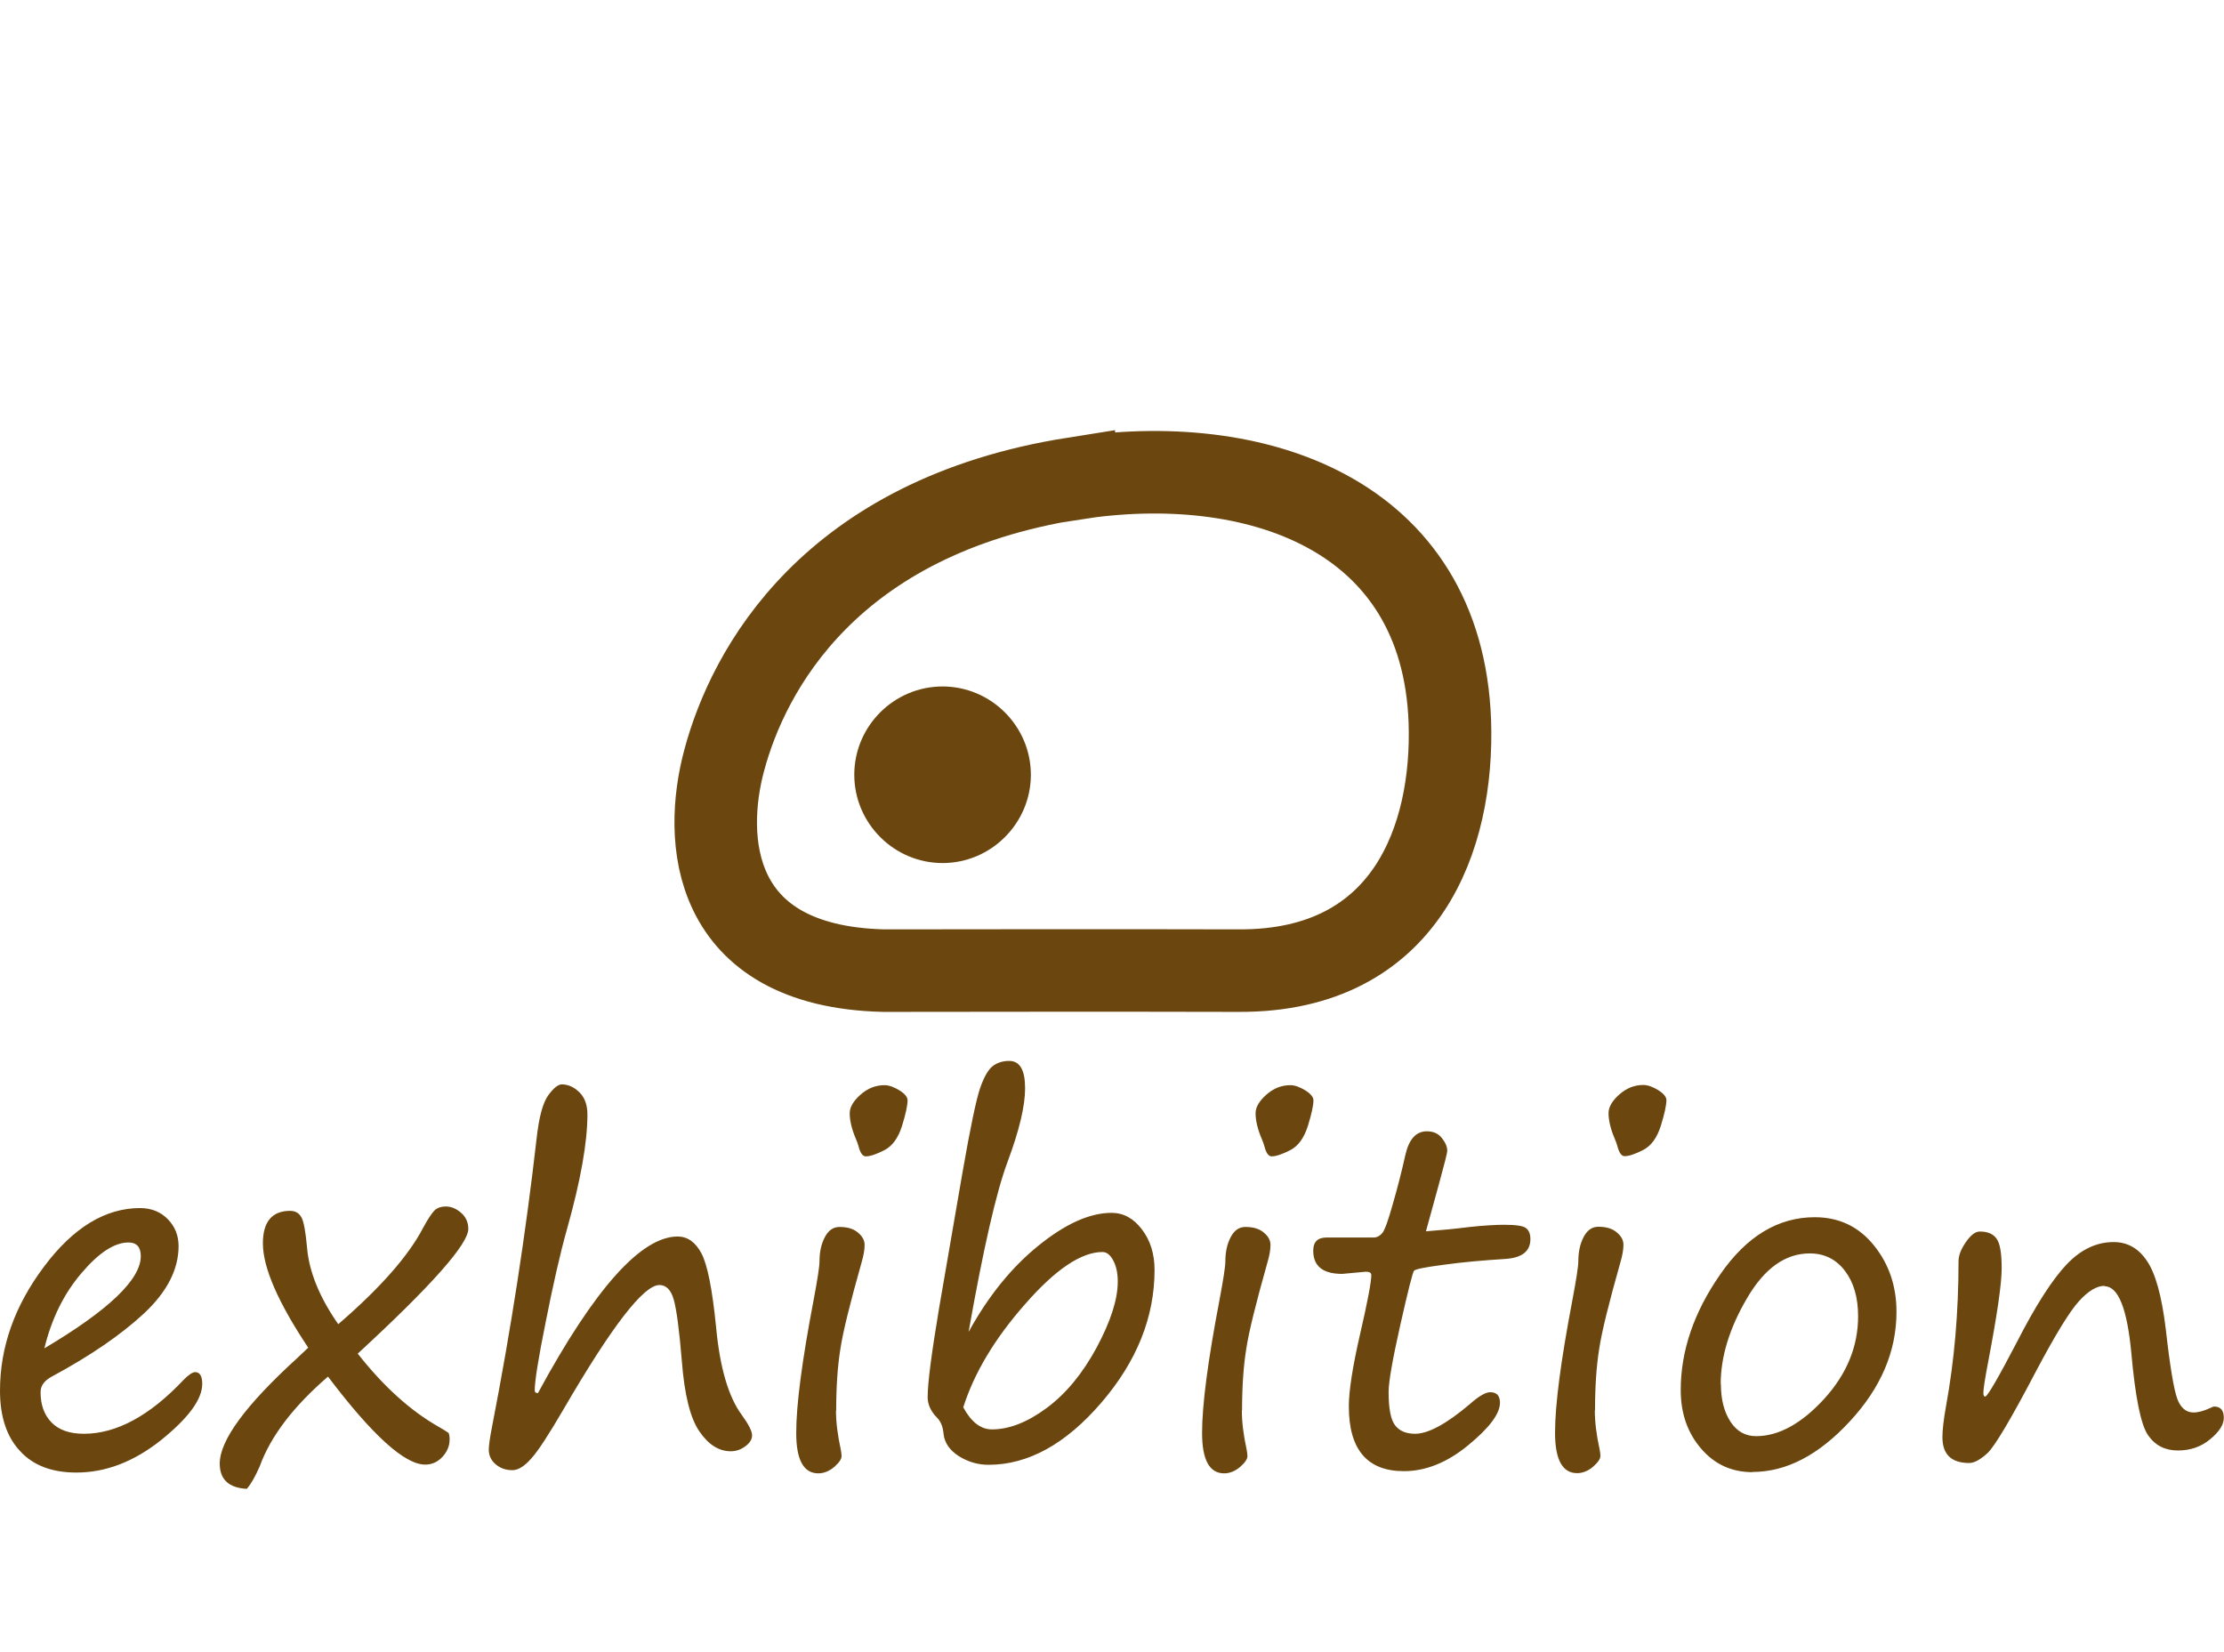
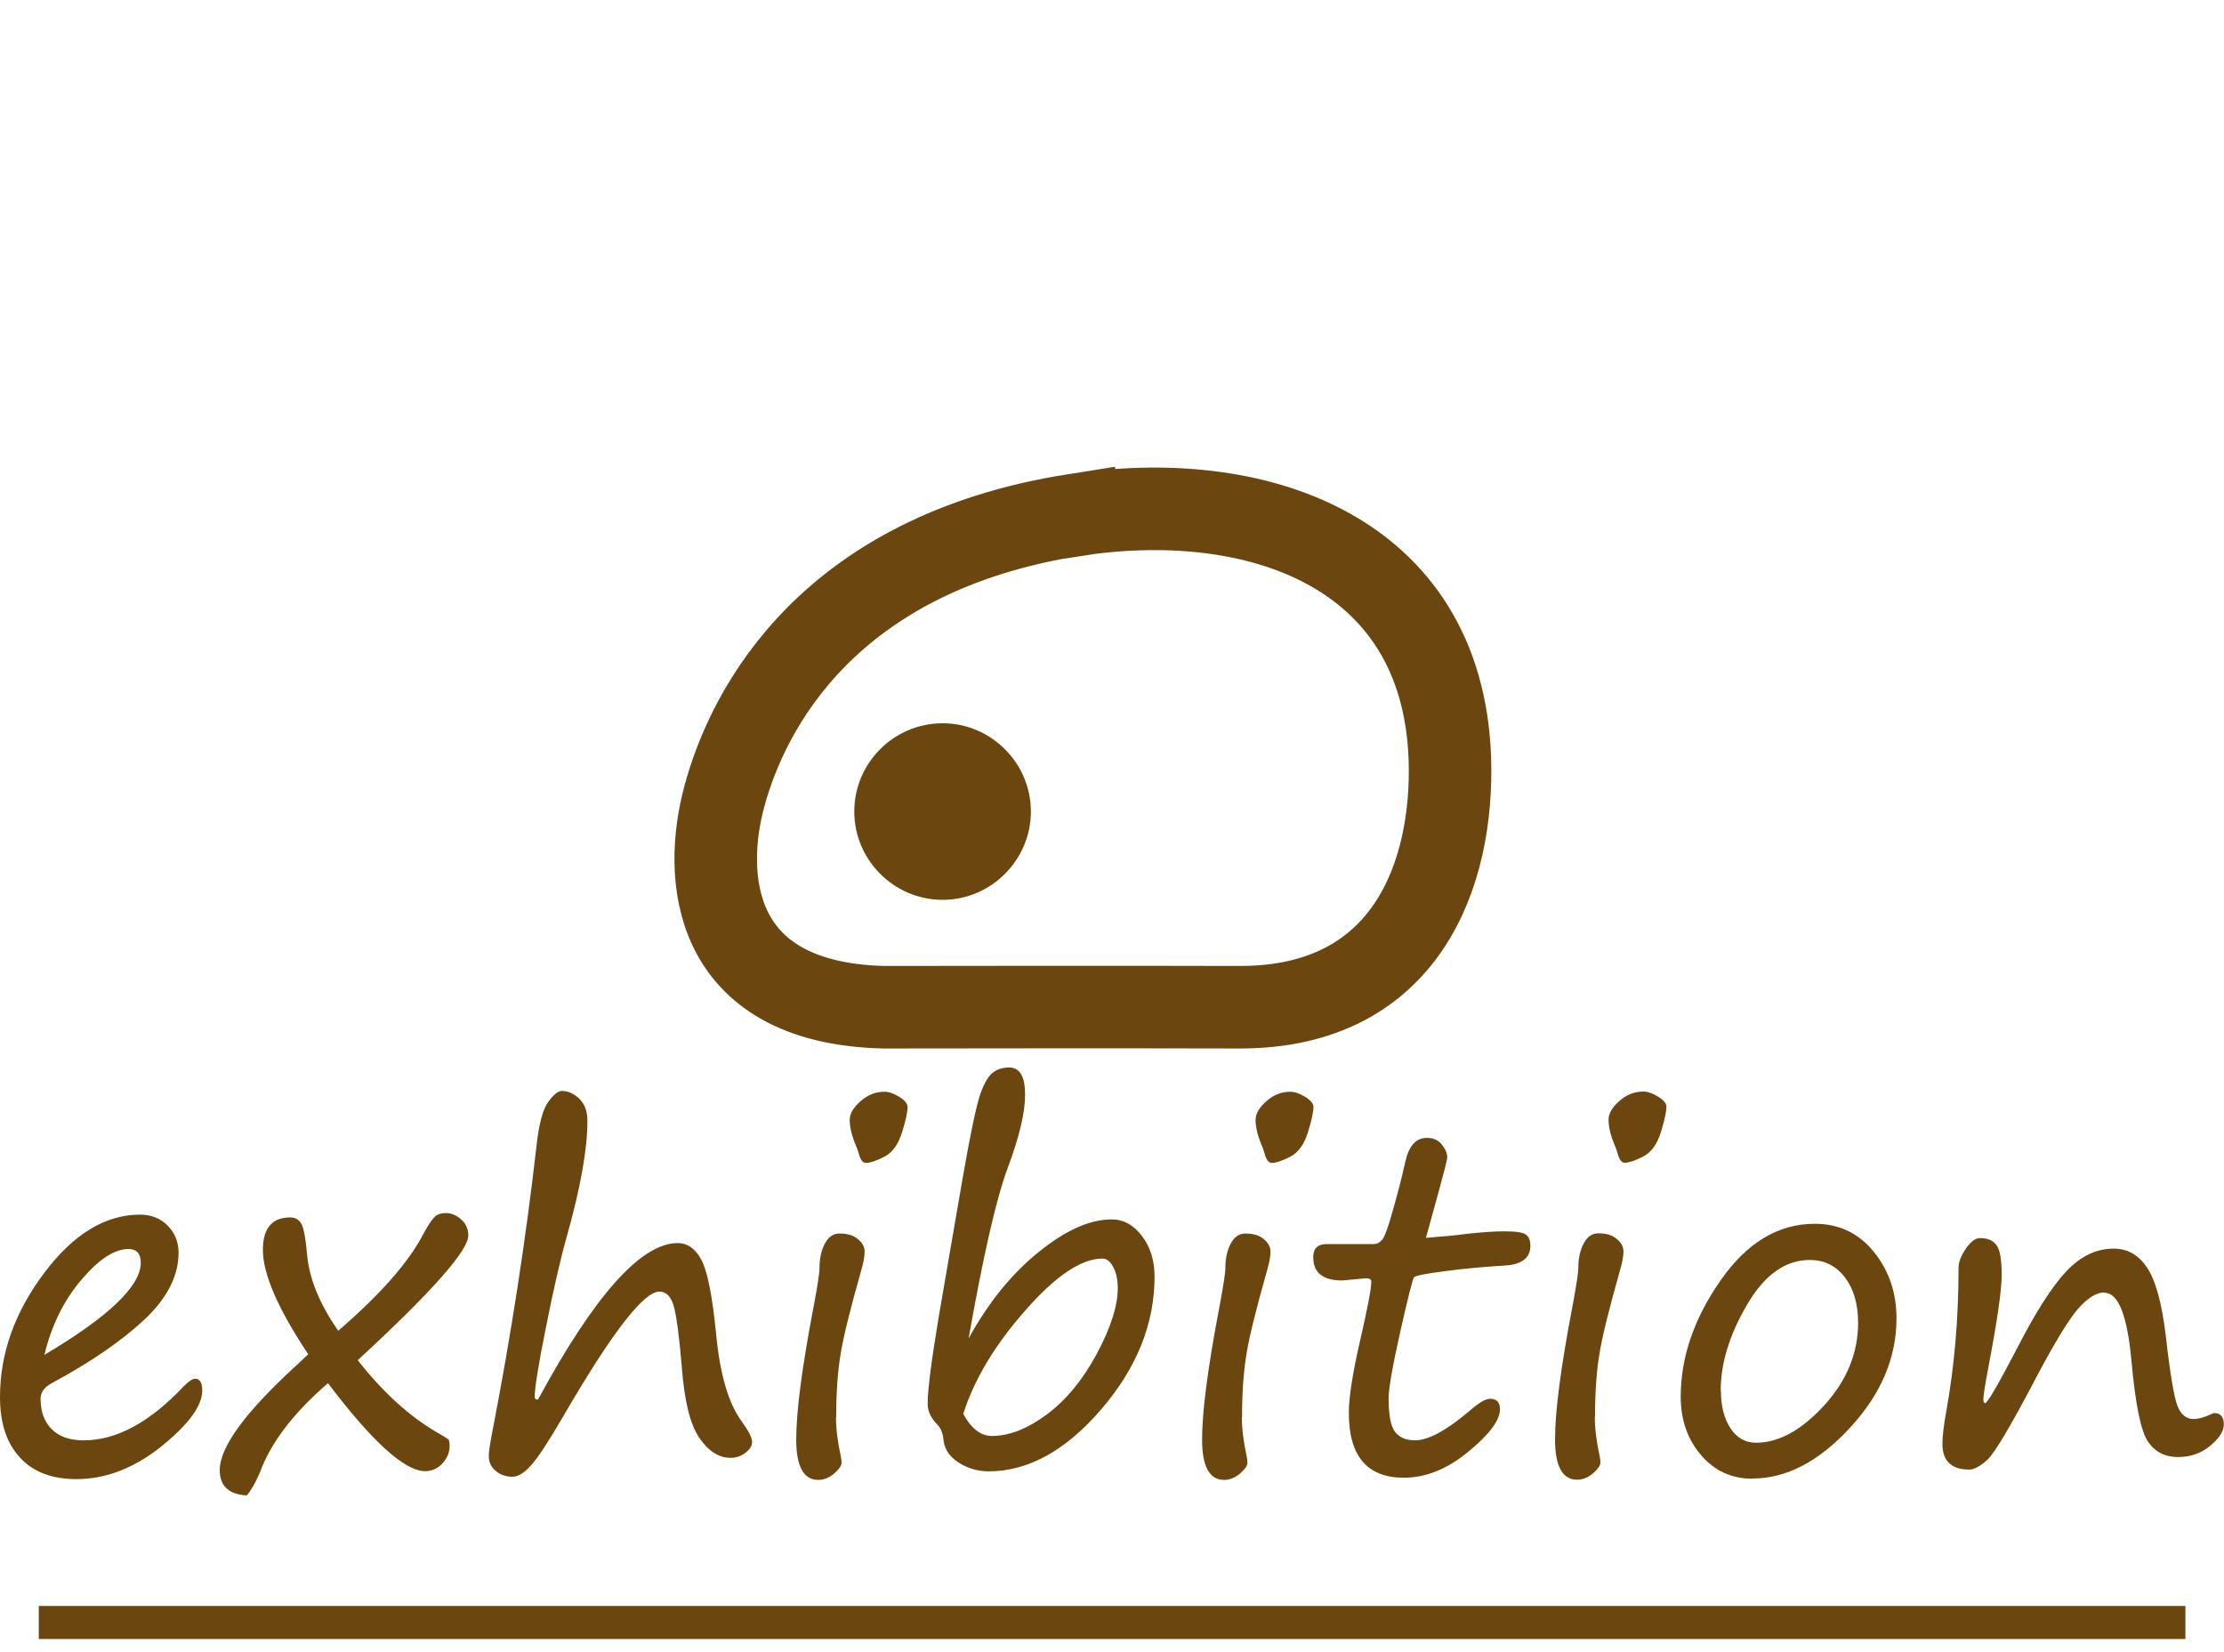
<svg xmlns="http://www.w3.org/2000/svg" xml:space="preserve" width="13.468mm" height="10mm" version="1.1" style="shape-rendering:geometricPrecision; text-rendering:geometricPrecision; image-rendering:optimizeQuality; fill-rule:evenodd; clip-rule:evenodd" viewBox="0 0 111.84 83.04">
  <defs>
    <style type="text/css">
   
-     .str0 {stroke:#6B470F;stroke-width:4.15;stroke-miterlimit:22.926}
+     .str1 {stroke:#6B470F;stroke-width:4.15;stroke-miterlimit:22.926}
+     .str0 {stroke:#6B470F;stroke-width:1.66;stroke-miterlimit:22.926}
    .fil0 {fill:none}
    .fil2 {fill:#6B470F}
    .fil1 {fill:#6B470F;fill-rule:nonzero}
   
  </style>
  </defs>
  <g id="Layer_x0020_1">
-     <g id="_1367704272">
-       <polygon class="fil0" points="10.25,0 101.59,0 101.59,83.04 10.25,83.04 " />
-       <path class="fil1" d="M10.17 69.59c0,0.78 -0.69,1.71 -2.06,2.82 -1.38,1.1 -2.8,1.64 -4.27,1.64 -1.23,0 -2.18,-0.36 -2.84,-1.09 -0.67,-0.72 -1,-1.73 -1,-3.03 0,-2.18 0.73,-4.26 2.21,-6.23 1.47,-1.97 3.09,-2.95 4.83,-2.95 0.57,0 1.04,0.19 1.4,0.56 0.36,0.37 0.54,0.82 0.54,1.35 0,1.18 -0.58,2.3 -1.73,3.38 -1.15,1.07 -2.69,2.13 -4.62,3.17 -0.4,0.21 -0.59,0.47 -0.59,0.8 0,0.63 0.18,1.14 0.55,1.52 0.37,0.38 0.91,0.57 1.63,0.57 1.64,0 3.32,-0.91 5.02,-2.72 0.25,-0.25 0.45,-0.38 0.57,-0.38 0.24,0 0.36,0.2 0.36,0.59zm-7.95 -1.78c3.24,-1.92 4.86,-3.47 4.86,-4.64 0,-0.46 -0.21,-0.69 -0.62,-0.69 -0.7,0 -1.49,0.51 -2.37,1.55 -0.88,1.03 -1.5,2.29 -1.86,3.78zm14.28 1.41c-1.74,1.5 -2.89,3 -3.44,4.52 -0.22,0.5 -0.43,0.88 -0.65,1.13 -0.91,-0.05 -1.36,-0.48 -1.36,-1.27 0,-1.17 1.3,-2.94 3.9,-5.31l0.55 -0.52c-1.52,-2.28 -2.28,-4.03 -2.28,-5.25 0,-1.08 0.46,-1.63 1.37,-1.63 0.26,0 0.45,0.11 0.57,0.33 0.12,0.22 0.21,0.73 0.28,1.51 0.1,1.21 0.62,2.5 1.57,3.86 2.11,-1.82 3.54,-3.44 4.28,-4.87 0.25,-0.46 0.45,-0.75 0.58,-0.87 0.14,-0.12 0.32,-0.18 0.55,-0.18 0.27,0 0.53,0.11 0.77,0.32 0.24,0.21 0.36,0.48 0.36,0.81 0,0.76 -1.85,2.85 -5.56,6.27 1.28,1.63 2.63,2.86 4.07,3.68 0.18,0.1 0.34,0.2 0.5,0.31 0.03,0.07 0.05,0.18 0.05,0.32 0,0.33 -0.12,0.62 -0.36,0.88 -0.24,0.26 -0.53,0.39 -0.87,0.39 -1.03,0 -2.66,-1.48 -4.89,-4.43zm10.56 0.82c2.84,-5.24 5.18,-7.86 7.02,-7.86 0.49,0 0.89,0.28 1.19,0.84 0.3,0.56 0.55,1.79 0.74,3.71 0.19,2.04 0.62,3.51 1.29,4.42 0.34,0.47 0.52,0.81 0.52,1.03 0,0.2 -0.11,0.38 -0.34,0.55 -0.23,0.17 -0.47,0.25 -0.73,0.25 -0.6,0 -1.12,-0.33 -1.58,-1 -0.46,-0.67 -0.75,-1.84 -0.88,-3.52 -0.13,-1.59 -0.27,-2.62 -0.41,-3.11 -0.14,-0.49 -0.38,-0.73 -0.72,-0.73 -0.8,0 -2.41,2.1 -4.84,6.28 -0.73,1.25 -1.26,2.07 -1.61,2.45 -0.34,0.39 -0.66,0.58 -0.94,0.58 -0.34,0 -0.62,-0.1 -0.85,-0.3 -0.23,-0.2 -0.34,-0.44 -0.34,-0.73 0,-0.22 0.06,-0.63 0.18,-1.24 0.94,-4.84 1.68,-9.64 2.22,-14.37 0.12,-1.11 0.32,-1.84 0.59,-2.21 0.27,-0.37 0.5,-0.55 0.68,-0.55 0.33,0 0.62,0.14 0.89,0.4 0.27,0.27 0.4,0.64 0.4,1.11 0,1.41 -0.34,3.33 -1.03,5.78 -0.34,1.21 -0.69,2.75 -1.06,4.62 -0.38,1.87 -0.56,3.03 -0.56,3.47 0,0.09 0.04,0.14 0.13,0.14l0.05 0zm16.48 -11.89c-0.16,0 -0.28,-0.17 -0.37,-0.52 -0.03,-0.11 -0.07,-0.22 -0.13,-0.36 -0.21,-0.49 -0.31,-0.93 -0.31,-1.29 0,-0.3 0.18,-0.61 0.54,-0.93 0.36,-0.32 0.76,-0.48 1.21,-0.48 0.22,0 0.47,0.09 0.75,0.26 0.27,0.17 0.41,0.34 0.41,0.5 0,0.25 -0.09,0.68 -0.28,1.29 -0.19,0.6 -0.48,1.01 -0.89,1.22 -0.41,0.21 -0.72,0.31 -0.93,0.31zm-1.5 12.78c0,0.58 0.08,1.23 0.24,1.96 0.03,0.14 0.04,0.25 0.04,0.34 0,0.14 -0.12,0.32 -0.37,0.54 -0.25,0.21 -0.52,0.32 -0.8,0.32 -0.74,0 -1.11,-0.68 -1.11,-2.03 0,-1.41 0.29,-3.62 0.87,-6.66 0.2,-1.06 0.3,-1.71 0.3,-1.96 0,-0.48 0.09,-0.89 0.27,-1.23 0.18,-0.34 0.42,-0.51 0.74,-0.51 0.39,0 0.7,0.09 0.92,0.28 0.23,0.19 0.34,0.39 0.34,0.63 0,0.23 -0.05,0.53 -0.16,0.9 -0.57,2.02 -0.93,3.46 -1.06,4.33 -0.14,0.87 -0.21,1.9 -0.21,3.1zm6.68 -3.97c0.98,-1.78 2.14,-3.22 3.5,-4.32 1.36,-1.1 2.58,-1.65 3.68,-1.65 0.6,0 1.11,0.28 1.53,0.84 0.42,0.55 0.63,1.23 0.63,2.03 0,2.37 -0.89,4.6 -2.68,6.68 -1.79,2.08 -3.68,3.12 -5.67,3.12 -0.54,0 -1.04,-0.15 -1.5,-0.44 -0.45,-0.29 -0.71,-0.66 -0.76,-1.11 -0.03,-0.36 -0.14,-0.62 -0.31,-0.8 -0.33,-0.33 -0.49,-0.68 -0.49,-1.05 0,-0.7 0.19,-2.18 0.57,-4.45l1.18 -6.84c0.4,-2.3 0.7,-3.71 0.89,-4.26 0.19,-0.54 0.39,-0.9 0.62,-1.09 0.23,-0.18 0.51,-0.27 0.84,-0.27 0.54,0 0.8,0.46 0.8,1.38 0,0.88 -0.29,2.11 -0.88,3.69 -0.57,1.52 -1.22,4.37 -1.96,8.55zm-0.28 3.81c0.4,0.74 0.88,1.11 1.44,1.11 0.87,0 1.79,-0.36 2.76,-1.08 0.97,-0.72 1.8,-1.73 2.51,-3.04 0.7,-1.31 1.06,-2.41 1.06,-3.32 0,-0.4 -0.07,-0.75 -0.22,-1.04 -0.15,-0.29 -0.33,-0.44 -0.55,-0.44 -1.06,0 -2.36,0.87 -3.88,2.61 -1.53,1.73 -2.57,3.47 -3.12,5.2zm15.51 -12.62c-0.16,0 -0.28,-0.17 -0.37,-0.52 -0.03,-0.11 -0.07,-0.22 -0.13,-0.36 -0.21,-0.49 -0.31,-0.93 -0.31,-1.29 0,-0.3 0.18,-0.61 0.54,-0.93 0.36,-0.32 0.76,-0.48 1.21,-0.48 0.22,0 0.47,0.09 0.75,0.26 0.27,0.17 0.41,0.34 0.41,0.5 0,0.25 -0.09,0.68 -0.28,1.29 -0.19,0.6 -0.48,1.01 -0.89,1.22 -0.41,0.21 -0.72,0.31 -0.93,0.31zm-1.5 12.78c0,0.58 0.08,1.23 0.24,1.96 0.03,0.14 0.04,0.25 0.04,0.34 0,0.14 -0.12,0.32 -0.37,0.54 -0.25,0.21 -0.52,0.32 -0.8,0.32 -0.74,0 -1.11,-0.68 -1.11,-2.03 0,-1.41 0.29,-3.62 0.87,-6.66 0.2,-1.06 0.3,-1.71 0.3,-1.96 0,-0.48 0.09,-0.89 0.27,-1.23 0.18,-0.34 0.42,-0.51 0.74,-0.51 0.39,0 0.7,0.09 0.92,0.28 0.23,0.19 0.34,0.39 0.34,0.63 0,0.23 -0.05,0.53 -0.16,0.9 -0.57,2.02 -0.93,3.46 -1.06,4.33 -0.14,0.87 -0.21,1.9 -0.21,3.1zm9.24 -9.01c0.79,-0.06 1.53,-0.13 2.22,-0.22 0.69,-0.07 1.26,-0.11 1.72,-0.11 0.58,0 0.95,0.05 1.1,0.16 0.15,0.11 0.23,0.29 0.23,0.56 0,0.62 -0.43,0.95 -1.29,1 -1.11,0.07 -2.13,0.16 -3.06,0.29 -0.93,0.12 -1.43,0.22 -1.5,0.3 -0.07,0.08 -0.3,0.99 -0.69,2.72 -0.39,1.74 -0.59,2.86 -0.59,3.38 0,0.84 0.11,1.4 0.33,1.68 0.22,0.28 0.55,0.42 1,0.42 0.66,0 1.57,-0.49 2.74,-1.48 0.45,-0.4 0.8,-0.61 1.04,-0.61 0.33,0 0.49,0.18 0.49,0.53 0,0.55 -0.53,1.26 -1.59,2.13 -1.05,0.87 -2.14,1.31 -3.24,1.31 -1.85,0 -2.77,-1.09 -2.77,-3.26 0,-0.78 0.19,-2 0.57,-3.65 0.38,-1.64 0.56,-2.62 0.56,-2.95 0,-0.11 -0.09,-0.17 -0.27,-0.17l-1.19 0.11c-0.98,0 -1.46,-0.39 -1.46,-1.17 0,-0.44 0.22,-0.66 0.68,-0.66l2.36 0c0.16,0 0.3,-0.07 0.43,-0.22 0.12,-0.14 0.3,-0.63 0.53,-1.46 0.24,-0.83 0.45,-1.65 0.63,-2.46 0.18,-0.8 0.54,-1.2 1.08,-1.2 0.33,0 0.58,0.11 0.76,0.34 0.18,0.23 0.27,0.44 0.27,0.64 0,0.11 -0.14,0.65 -0.41,1.64l-0.66 2.4zm10.01 -3.78c-0.16,0 -0.28,-0.17 -0.37,-0.52 -0.03,-0.11 -0.07,-0.22 -0.13,-0.36 -0.21,-0.49 -0.31,-0.93 -0.31,-1.29 0,-0.3 0.18,-0.61 0.54,-0.93 0.36,-0.32 0.76,-0.48 1.21,-0.48 0.22,0 0.47,0.09 0.75,0.26 0.27,0.17 0.41,0.34 0.41,0.5 0,0.25 -0.09,0.68 -0.28,1.29 -0.19,0.6 -0.48,1.01 -0.89,1.22 -0.41,0.21 -0.72,0.31 -0.93,0.31zm-1.5 12.78c0,0.58 0.08,1.23 0.24,1.96 0.03,0.14 0.04,0.25 0.04,0.34 0,0.14 -0.12,0.32 -0.37,0.54 -0.25,0.21 -0.52,0.32 -0.8,0.32 -0.74,0 -1.11,-0.68 -1.11,-2.03 0,-1.41 0.29,-3.62 0.87,-6.66 0.2,-1.06 0.3,-1.71 0.3,-1.96 0,-0.48 0.09,-0.89 0.27,-1.23 0.18,-0.34 0.42,-0.51 0.74,-0.51 0.39,0 0.7,0.09 0.92,0.28 0.23,0.19 0.34,0.39 0.34,0.63 0,0.23 -0.05,0.53 -0.16,0.9 -0.57,2.02 -0.93,3.46 -1.06,4.33 -0.14,0.87 -0.21,1.9 -0.21,3.1zm7.93 3.11c-1.04,0 -1.91,-0.39 -2.59,-1.19 -0.68,-0.79 -1.02,-1.77 -1.02,-2.94 0,-1.97 0.66,-3.91 1.99,-5.82 1.32,-1.91 2.91,-2.87 4.75,-2.87 1.22,0 2.21,0.47 2.97,1.41 0.76,0.94 1.14,2.05 1.14,3.35 0,1.98 -0.78,3.82 -2.35,5.51 -1.57,1.7 -3.2,2.54 -4.89,2.54zm-1.59 -4.43c0,0.77 0.16,1.4 0.48,1.89 0.32,0.49 0.75,0.73 1.29,0.73 1.14,0 2.28,-0.63 3.42,-1.87 1.14,-1.25 1.71,-2.64 1.71,-4.16 0,-0.94 -0.22,-1.7 -0.66,-2.28 -0.44,-0.58 -1.03,-0.88 -1.77,-0.88 -1.23,0 -2.28,0.75 -3.16,2.26 -0.88,1.5 -1.32,2.94 -1.32,4.31zm19.3 -4.94c-0.4,0 -0.83,0.26 -1.3,0.78 -0.47,0.52 -1.18,1.68 -2.14,3.49 -1.27,2.43 -2.09,3.8 -2.45,4.14 -0.37,0.34 -0.68,0.5 -0.92,0.5 -0.9,0 -1.35,-0.43 -1.35,-1.3 0,-0.36 0.06,-0.88 0.18,-1.55 0.42,-2.3 0.63,-4.73 0.63,-7.29 0,-0.29 0.12,-0.61 0.37,-0.97 0.25,-0.36 0.48,-0.53 0.7,-0.53 0.4,0 0.68,0.12 0.85,0.37 0.17,0.24 0.25,0.73 0.25,1.48 0,0.77 -0.23,2.36 -0.69,4.76 -0.15,0.79 -0.23,1.3 -0.23,1.51 0,0.12 0.03,0.18 0.09,0.18 0.11,0 0.64,-0.91 1.59,-2.73 0.95,-1.86 1.79,-3.16 2.5,-3.91 0.72,-0.76 1.51,-1.13 2.37,-1.13 0.69,0 1.25,0.31 1.67,0.94 0.43,0.62 0.75,1.77 0.95,3.42 0.21,1.88 0.41,3.06 0.58,3.52 0.17,0.46 0.45,0.69 0.82,0.69 0.24,0 0.53,-0.08 0.89,-0.25 0.06,-0.03 0.11,-0.05 0.14,-0.05 0.33,0 0.49,0.19 0.49,0.57 0,0.34 -0.23,0.7 -0.68,1.07 -0.45,0.38 -0.99,0.57 -1.63,0.57 -0.65,0 -1.15,-0.26 -1.5,-0.77 -0.36,-0.52 -0.64,-1.89 -0.84,-4.13 -0.21,-2.24 -0.66,-3.36 -1.35,-3.36z" />
+     <g id="_979588344">
+       <g>
+         <polygon class="fil0" points="10.25,0 101.59,0 101.59,83.04 10.25,83.04 " />
+         <line class="fil0 str0" x1="1.95" y1="81.59" x2="109.9" y2="81.59" />
+         <path class="fil1" d="M10.17 69.92c0,0.78 -0.69,1.71 -2.06,2.82 -1.38,1.1 -2.8,1.64 -4.27,1.64 -1.23,0 -2.18,-0.36 -2.84,-1.09 -0.67,-0.72 -1,-1.73 -1,-3.03 0,-2.18 0.73,-4.26 2.21,-6.23 1.47,-1.97 3.09,-2.95 4.83,-2.95 0.57,0 1.04,0.19 1.4,0.56 0.36,0.37 0.54,0.82 0.54,1.35 0,1.18 -0.58,2.3 -1.73,3.38 -1.15,1.07 -2.69,2.13 -4.62,3.17 -0.4,0.21 -0.59,0.47 -0.59,0.8 0,0.63 0.18,1.14 0.55,1.52 0.37,0.38 0.91,0.57 1.63,0.57 1.64,0 3.32,-0.91 5.02,-2.72 0.25,-0.25 0.45,-0.38 0.57,-0.38 0.24,0 0.36,0.2 0.36,0.59zm-7.95 -1.78c3.24,-1.92 4.86,-3.47 4.86,-4.64 0,-0.46 -0.21,-0.69 -0.62,-0.69 -0.7,0 -1.49,0.51 -2.37,1.55 -0.88,1.03 -1.5,2.29 -1.86,3.78zm14.28 1.41c-1.74,1.5 -2.89,3 -3.44,4.52 -0.22,0.5 -0.43,0.88 -0.65,1.13 -0.91,-0.05 -1.36,-0.48 -1.36,-1.27 0,-1.17 1.3,-2.94 3.9,-5.31l0.55 -0.52c-1.52,-2.28 -2.28,-4.03 -2.28,-5.25 0,-1.08 0.46,-1.63 1.37,-1.63 0.26,0 0.45,0.11 0.57,0.33 0.12,0.22 0.21,0.73 0.28,1.51 0.1,1.21 0.62,2.5 1.57,3.86 2.11,-1.82 3.54,-3.44 4.28,-4.87 0.25,-0.46 0.45,-0.75 0.58,-0.87 0.14,-0.12 0.32,-0.18 0.55,-0.18 0.27,0 0.53,0.11 0.77,0.32 0.24,0.21 0.36,0.48 0.36,0.81 0,0.76 -1.85,2.85 -5.56,6.27 1.28,1.63 2.63,2.86 4.07,3.68 0.18,0.1 0.34,0.2 0.5,0.31 0.03,0.07 0.05,0.18 0.05,0.32 0,0.33 -0.12,0.62 -0.36,0.88 -0.24,0.26 -0.53,0.39 -0.87,0.39 -1.03,0 -2.66,-1.48 -4.89,-4.43zm10.56 0.82c2.84,-5.24 5.18,-7.86 7.02,-7.86 0.49,0 0.89,0.28 1.19,0.84 0.3,0.56 0.55,1.79 0.74,3.71 0.19,2.04 0.62,3.51 1.29,4.42 0.34,0.47 0.52,0.81 0.52,1.03 0,0.2 -0.11,0.38 -0.34,0.55 -0.23,0.17 -0.47,0.25 -0.73,0.25 -0.6,0 -1.12,-0.33 -1.58,-1 -0.46,-0.67 -0.75,-1.84 -0.88,-3.52 -0.13,-1.59 -0.27,-2.62 -0.41,-3.11 -0.14,-0.49 -0.38,-0.73 -0.72,-0.73 -0.8,0 -2.41,2.1 -4.84,6.28 -0.73,1.25 -1.26,2.07 -1.61,2.45 -0.34,0.39 -0.66,0.58 -0.94,0.58 -0.34,0 -0.62,-0.1 -0.85,-0.3 -0.23,-0.2 -0.34,-0.44 -0.34,-0.73 0,-0.22 0.06,-0.63 0.18,-1.24 0.94,-4.84 1.68,-9.64 2.22,-14.37 0.12,-1.11 0.32,-1.84 0.59,-2.21 0.27,-0.37 0.5,-0.55 0.68,-0.55 0.33,0 0.62,0.14 0.89,0.4 0.27,0.27 0.4,0.64 0.4,1.11 0,1.41 -0.34,3.33 -1.03,5.78 -0.34,1.21 -0.69,2.75 -1.06,4.62 -0.38,1.87 -0.56,3.03 -0.56,3.47 0,0.09 0.04,0.14 0.13,0.14l0.05 0zm16.48 -11.89c-0.16,0 -0.28,-0.17 -0.37,-0.52 -0.03,-0.11 -0.07,-0.22 -0.13,-0.36 -0.21,-0.49 -0.31,-0.93 -0.31,-1.29 0,-0.3 0.18,-0.61 0.54,-0.93 0.36,-0.32 0.76,-0.48 1.21,-0.48 0.22,0 0.47,0.09 0.75,0.26 0.27,0.17 0.41,0.34 0.41,0.5 0,0.25 -0.09,0.68 -0.28,1.29 -0.19,0.6 -0.48,1.01 -0.89,1.22 -0.41,0.21 -0.72,0.31 -0.93,0.31zm-1.5 12.78c0,0.58 0.08,1.23 0.24,1.96 0.03,0.14 0.04,0.25 0.04,0.34 0,0.14 -0.12,0.32 -0.37,0.54 -0.25,0.21 -0.52,0.32 -0.8,0.32 -0.74,0 -1.11,-0.68 -1.11,-2.03 0,-1.41 0.29,-3.62 0.87,-6.66 0.2,-1.06 0.3,-1.71 0.3,-1.96 0,-0.48 0.09,-0.89 0.27,-1.23 0.18,-0.34 0.42,-0.51 0.74,-0.51 0.39,0 0.7,0.09 0.92,0.28 0.23,0.19 0.34,0.39 0.34,0.63 0,0.23 -0.05,0.53 -0.16,0.9 -0.57,2.02 -0.93,3.46 -1.06,4.33 -0.14,0.87 -0.21,1.9 -0.21,3.1zm6.68 -3.97c0.98,-1.78 2.14,-3.22 3.5,-4.32 1.36,-1.1 2.58,-1.65 3.68,-1.65 0.6,0 1.11,0.28 1.53,0.84 0.42,0.55 0.63,1.23 0.63,2.03 0,2.37 -0.89,4.6 -2.68,6.68 -1.79,2.08 -3.68,3.12 -5.67,3.12 -0.54,0 -1.04,-0.15 -1.5,-0.44 -0.45,-0.29 -0.71,-0.66 -0.76,-1.11 -0.03,-0.36 -0.14,-0.62 -0.31,-0.8 -0.33,-0.33 -0.49,-0.68 -0.49,-1.05 0,-0.7 0.19,-2.18 0.57,-4.45l1.18 -6.84c0.4,-2.3 0.7,-3.71 0.89,-4.26 0.19,-0.54 0.39,-0.9 0.62,-1.09 0.23,-0.18 0.51,-0.27 0.84,-0.27 0.54,0 0.8,0.46 0.8,1.38 0,0.88 -0.29,2.11 -0.88,3.69 -0.57,1.52 -1.22,4.37 -1.96,8.55zm-0.28 3.81c0.4,0.74 0.88,1.11 1.44,1.11 0.87,0 1.79,-0.36 2.76,-1.08 0.97,-0.72 1.8,-1.73 2.51,-3.04 0.7,-1.31 1.06,-2.41 1.06,-3.32 0,-0.4 -0.07,-0.75 -0.22,-1.04 -0.15,-0.29 -0.33,-0.44 -0.55,-0.44 -1.06,0 -2.36,0.87 -3.88,2.61 -1.53,1.73 -2.57,3.47 -3.12,5.2zm15.51 -12.62c-0.16,0 -0.28,-0.17 -0.37,-0.52 -0.03,-0.11 -0.07,-0.22 -0.13,-0.36 -0.21,-0.49 -0.31,-0.93 -0.31,-1.29 0,-0.3 0.18,-0.61 0.54,-0.93 0.36,-0.32 0.76,-0.48 1.21,-0.48 0.22,0 0.47,0.09 0.75,0.26 0.27,0.17 0.41,0.34 0.41,0.5 0,0.25 -0.09,0.68 -0.28,1.29 -0.19,0.6 -0.48,1.01 -0.89,1.22 -0.41,0.21 -0.72,0.31 -0.93,0.31zm-1.5 12.78c0,0.58 0.08,1.23 0.24,1.96 0.03,0.14 0.04,0.25 0.04,0.34 0,0.14 -0.12,0.32 -0.37,0.54 -0.25,0.21 -0.52,0.32 -0.8,0.32 -0.74,0 -1.11,-0.68 -1.11,-2.03 0,-1.41 0.29,-3.62 0.87,-6.66 0.2,-1.06 0.3,-1.71 0.3,-1.96 0,-0.48 0.09,-0.89 0.27,-1.23 0.18,-0.34 0.42,-0.51 0.74,-0.51 0.39,0 0.7,0.09 0.92,0.28 0.23,0.19 0.34,0.39 0.34,0.63 0,0.23 -0.05,0.53 -0.16,0.9 -0.57,2.02 -0.93,3.46 -1.06,4.33 -0.14,0.87 -0.21,1.9 -0.21,3.1zm9.24 -9.01c0.79,-0.06 1.53,-0.13 2.22,-0.22 0.69,-0.07 1.26,-0.11 1.72,-0.11 0.58,0 0.95,0.05 1.1,0.16 0.15,0.11 0.23,0.29 0.23,0.56 0,0.62 -0.43,0.95 -1.29,1 -1.11,0.07 -2.13,0.16 -3.06,0.29 -0.93,0.12 -1.43,0.22 -1.5,0.3 -0.07,0.08 -0.3,0.99 -0.69,2.72 -0.39,1.74 -0.59,2.86 -0.59,3.38 0,0.84 0.11,1.4 0.33,1.68 0.22,0.28 0.55,0.42 1,0.42 0.66,0 1.57,-0.49 2.74,-1.48 0.45,-0.4 0.8,-0.61 1.04,-0.61 0.33,0 0.49,0.18 0.49,0.53 0,0.55 -0.53,1.26 -1.59,2.13 -1.05,0.87 -2.14,1.31 -3.24,1.31 -1.85,0 -2.77,-1.09 -2.77,-3.26 0,-0.78 0.19,-2 0.57,-3.65 0.38,-1.64 0.56,-2.62 0.56,-2.95 0,-0.11 -0.09,-0.17 -0.27,-0.17l-1.19 0.11c-0.98,0 -1.46,-0.39 -1.46,-1.17 0,-0.44 0.22,-0.66 0.68,-0.66l2.36 0c0.16,0 0.3,-0.07 0.43,-0.22 0.12,-0.14 0.3,-0.63 0.53,-1.46 0.24,-0.83 0.45,-1.65 0.63,-2.46 0.18,-0.8 0.54,-1.2 1.08,-1.2 0.33,0 0.58,0.11 0.76,0.34 0.18,0.23 0.27,0.44 0.27,0.64 0,0.11 -0.14,0.65 -0.41,1.64l-0.66 2.4zm10.01 -3.78c-0.16,0 -0.28,-0.17 -0.37,-0.52 -0.03,-0.11 -0.07,-0.22 -0.13,-0.36 -0.21,-0.49 -0.31,-0.93 -0.31,-1.29 0,-0.3 0.18,-0.61 0.54,-0.93 0.36,-0.32 0.76,-0.48 1.21,-0.48 0.22,0 0.47,0.09 0.75,0.26 0.27,0.17 0.41,0.34 0.41,0.5 0,0.25 -0.09,0.68 -0.28,1.29 -0.19,0.6 -0.48,1.01 -0.89,1.22 -0.41,0.21 -0.72,0.31 -0.93,0.31zm-1.5 12.78c0,0.58 0.08,1.23 0.24,1.96 0.03,0.14 0.04,0.25 0.04,0.34 0,0.14 -0.12,0.32 -0.37,0.54 -0.25,0.21 -0.52,0.32 -0.8,0.32 -0.74,0 -1.11,-0.68 -1.11,-2.03 0,-1.41 0.29,-3.62 0.87,-6.66 0.2,-1.06 0.3,-1.71 0.3,-1.96 0,-0.48 0.09,-0.89 0.27,-1.23 0.18,-0.34 0.42,-0.51 0.74,-0.51 0.39,0 0.7,0.09 0.92,0.28 0.23,0.19 0.34,0.39 0.34,0.63 0,0.23 -0.05,0.53 -0.16,0.9 -0.57,2.02 -0.93,3.46 -1.06,4.33 -0.14,0.87 -0.21,1.9 -0.21,3.1zm7.93 3.11c-1.04,0 -1.91,-0.39 -2.59,-1.19 -0.68,-0.79 -1.02,-1.77 -1.02,-2.94 0,-1.97 0.66,-3.91 1.99,-5.82 1.32,-1.91 2.91,-2.87 4.75,-2.87 1.22,0 2.21,0.47 2.97,1.41 0.76,0.94 1.14,2.05 1.14,3.35 0,1.98 -0.78,3.82 -2.35,5.51 -1.57,1.7 -3.2,2.54 -4.89,2.54zm-1.59 -4.43c0,0.77 0.16,1.4 0.48,1.89 0.32,0.49 0.75,0.73 1.29,0.73 1.14,0 2.28,-0.63 3.42,-1.87 1.14,-1.25 1.71,-2.64 1.71,-4.16 0,-0.94 -0.22,-1.7 -0.66,-2.28 -0.44,-0.58 -1.03,-0.88 -1.77,-0.88 -1.23,0 -2.28,0.75 -3.16,2.26 -0.88,1.5 -1.32,2.94 -1.32,4.31zm19.3 -4.94c-0.4,0 -0.83,0.26 -1.3,0.78 -0.47,0.52 -1.18,1.68 -2.14,3.49 -1.27,2.43 -2.09,3.8 -2.45,4.14 -0.37,0.34 -0.68,0.5 -0.92,0.5 -0.9,0 -1.35,-0.43 -1.35,-1.3 0,-0.36 0.06,-0.88 0.18,-1.55 0.42,-2.3 0.63,-4.73 0.63,-7.29 0,-0.29 0.12,-0.61 0.37,-0.97 0.25,-0.36 0.48,-0.53 0.7,-0.53 0.4,0 0.68,0.12 0.85,0.37 0.17,0.24 0.25,0.73 0.25,1.48 0,0.77 -0.23,2.36 -0.69,4.76 -0.15,0.79 -0.23,1.3 -0.23,1.51 0,0.12 0.03,0.18 0.09,0.18 0.11,0 0.64,-0.91 1.59,-2.73 0.95,-1.86 1.79,-3.16 2.5,-3.91 0.72,-0.76 1.51,-1.13 2.37,-1.13 0.69,0 1.25,0.31 1.67,0.94 0.43,0.62 0.75,1.77 0.95,3.42 0.21,1.88 0.41,3.06 0.58,3.52 0.17,0.46 0.45,0.69 0.82,0.69 0.24,0 0.53,-0.08 0.89,-0.25 0.06,-0.03 0.11,-0.05 0.14,-0.05 0.33,0 0.49,0.19 0.49,0.57 0,0.34 -0.23,0.7 -0.68,1.07 -0.45,0.38 -0.99,0.57 -1.63,0.57 -0.65,0 -1.15,-0.26 -1.5,-0.77 -0.36,-0.52 -0.64,-1.89 -0.84,-4.13 -0.21,-2.24 -0.66,-3.36 -1.35,-3.36z" />
+       </g>
      <g id="atau-belgi.svg">
-         <path class="fil0 str0" d="M54 24.06c-12.28,1.94 -16.37,9.65 -17.58,14.17 -1.06,3.92 -0.75,10.36 8.01,10.58 2.84,0 11.12,-0.02 17.9,0 8.42,0.02 10.77,-6.72 10.58,-12.51 -0.37,-10.52 -9.84,-13.65 -18.91,-12.23z" />
-         <path class="fil2" d="M42.96 38.96c0,-2.44 1.99,-4.44 4.44,-4.44 2.44,0 4.44,2 4.44,4.44 0,2.44 -2,4.44 -4.44,4.44 -2.44,0 -4.44,-2 -4.44,-4.44z" />
+         <path class="fil0 str1" d="M54 25.9c-12.28,1.94 -16.37,9.65 -17.58,14.17 -1.06,3.92 -0.75,10.36 8.01,10.58 2.84,0 11.12,-0.02 17.9,0 8.42,0.02 10.77,-6.72 10.58,-12.51 -0.37,-10.52 -9.84,-13.65 -18.91,-12.23z" />
+         <path class="fil2" d="M42.96 40.81c0,-2.44 1.99,-4.44 4.44,-4.44 2.44,0 4.44,2 4.44,4.44 0,2.44 -2,4.44 -4.44,4.44 -2.44,0 -4.44,-2 -4.44,-4.44z" />
      </g>
    </g>
  </g>
</svg>
